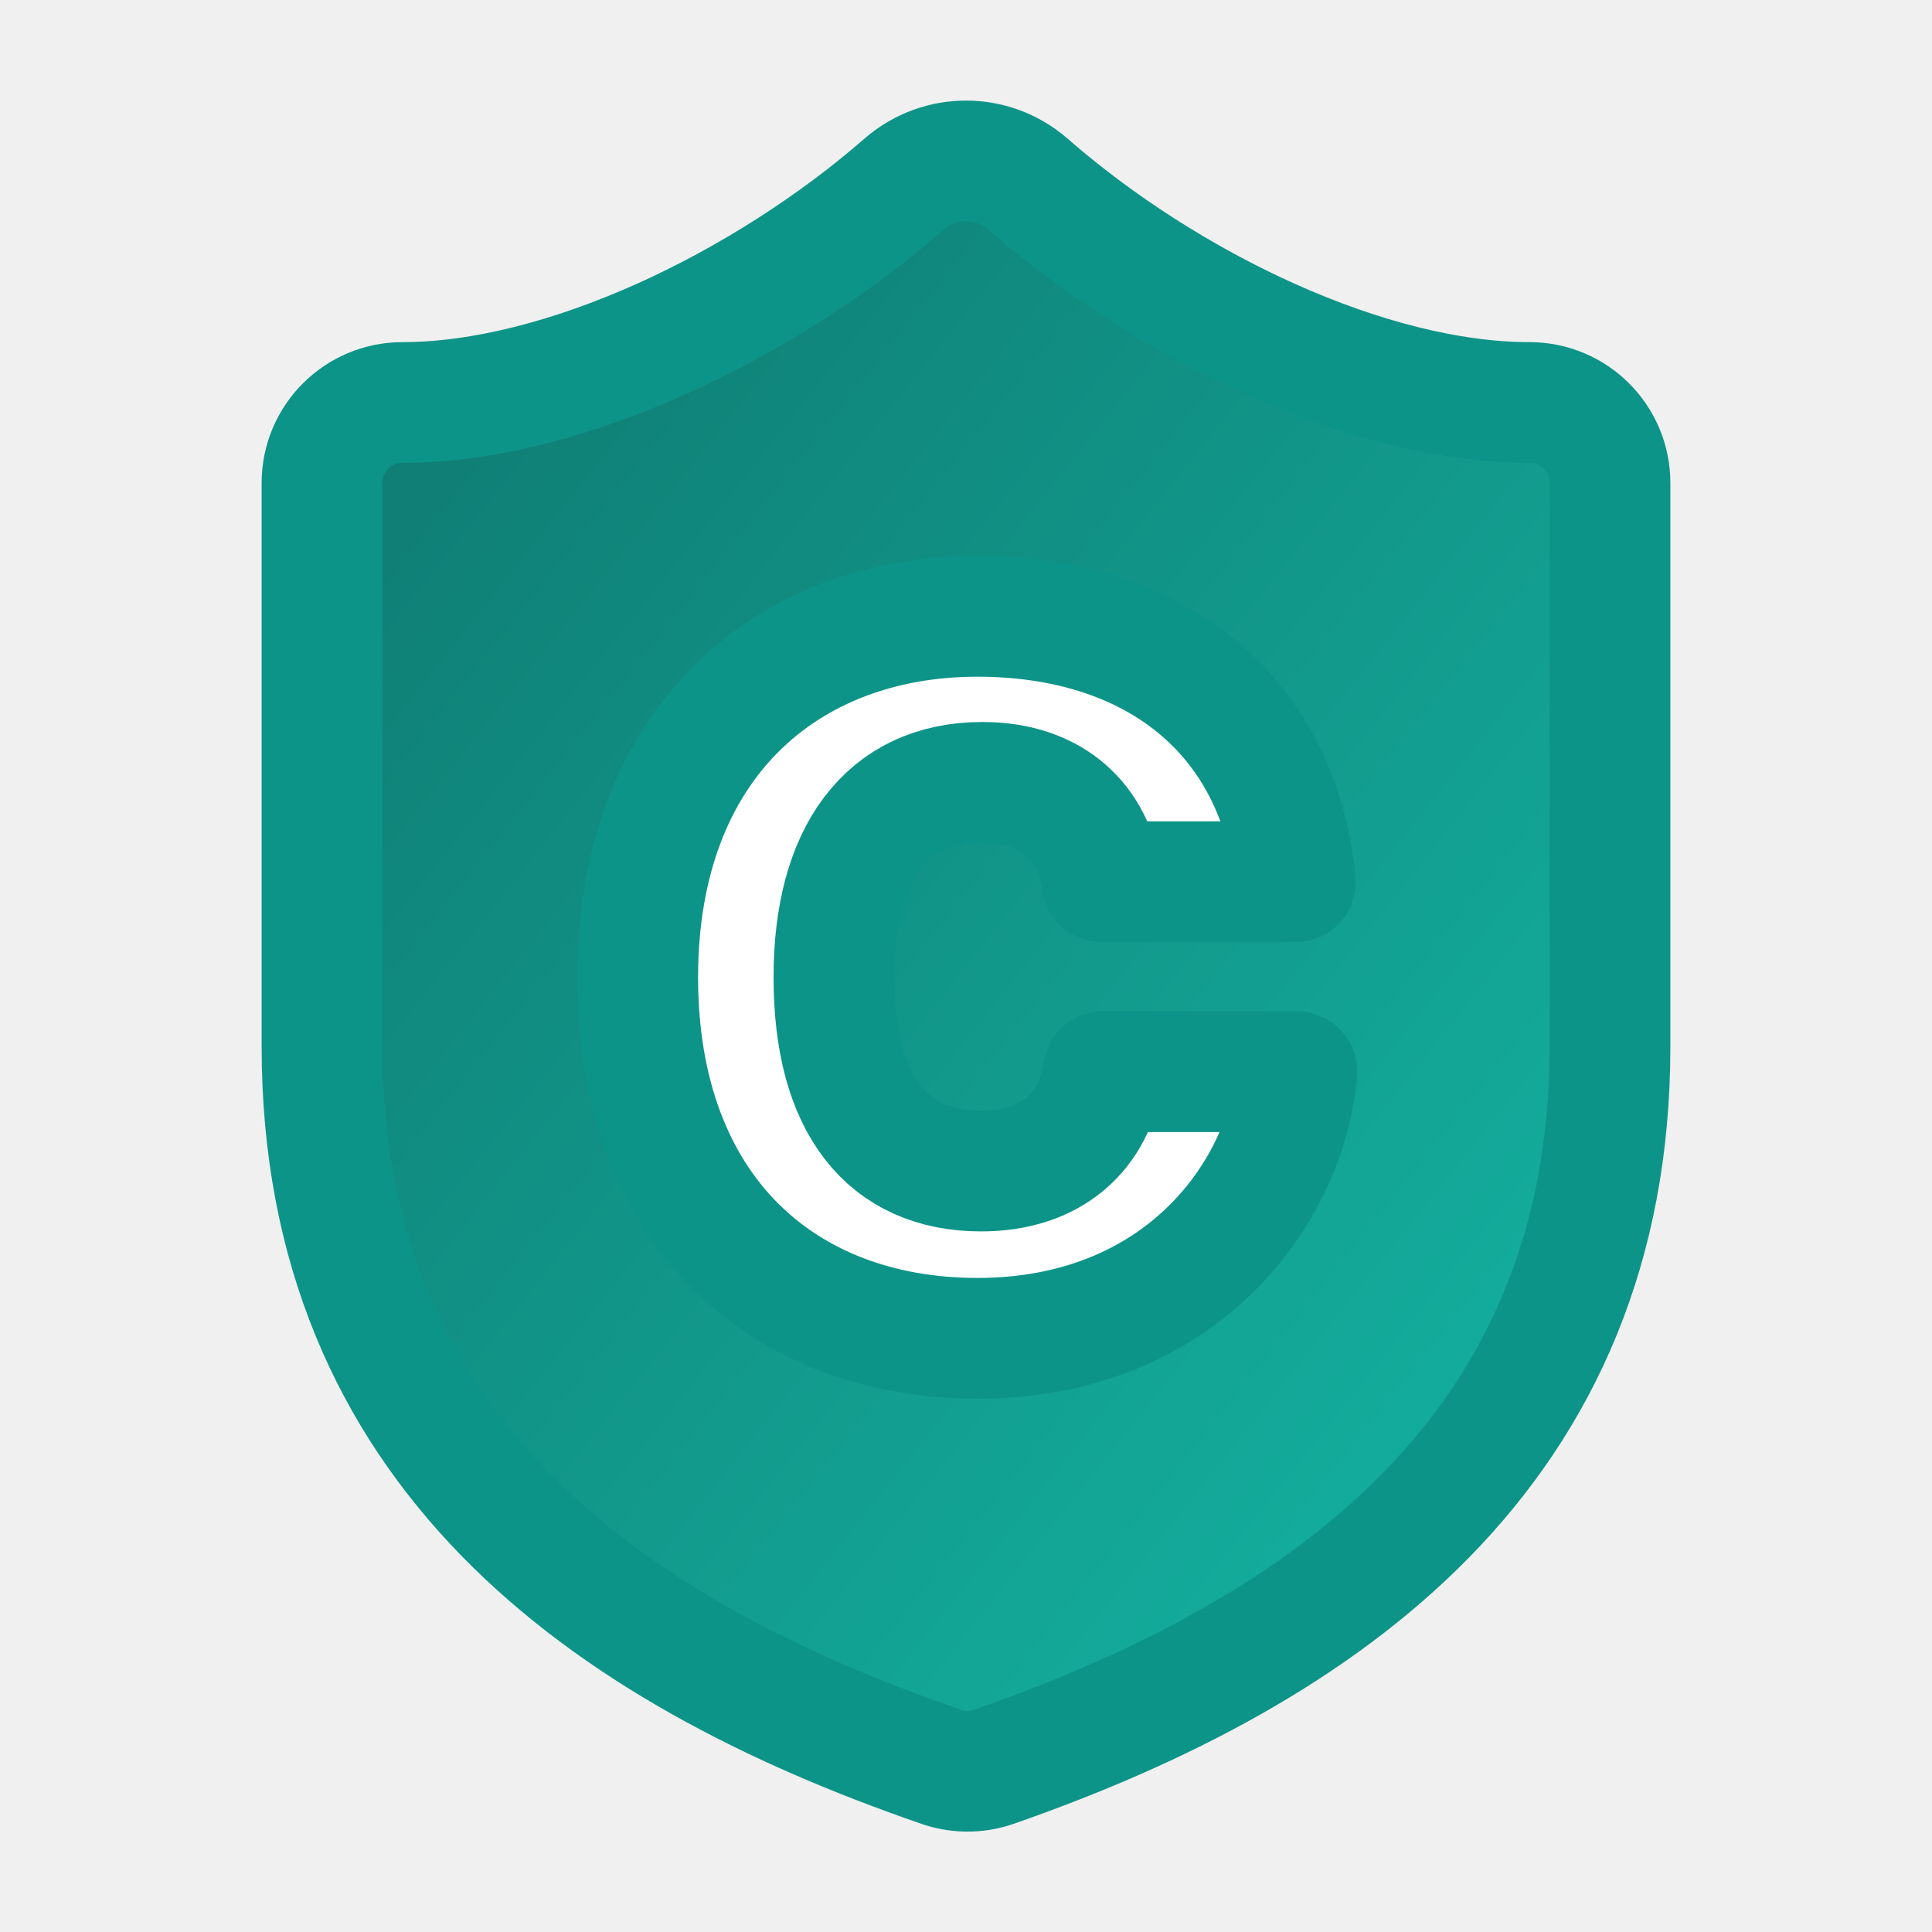
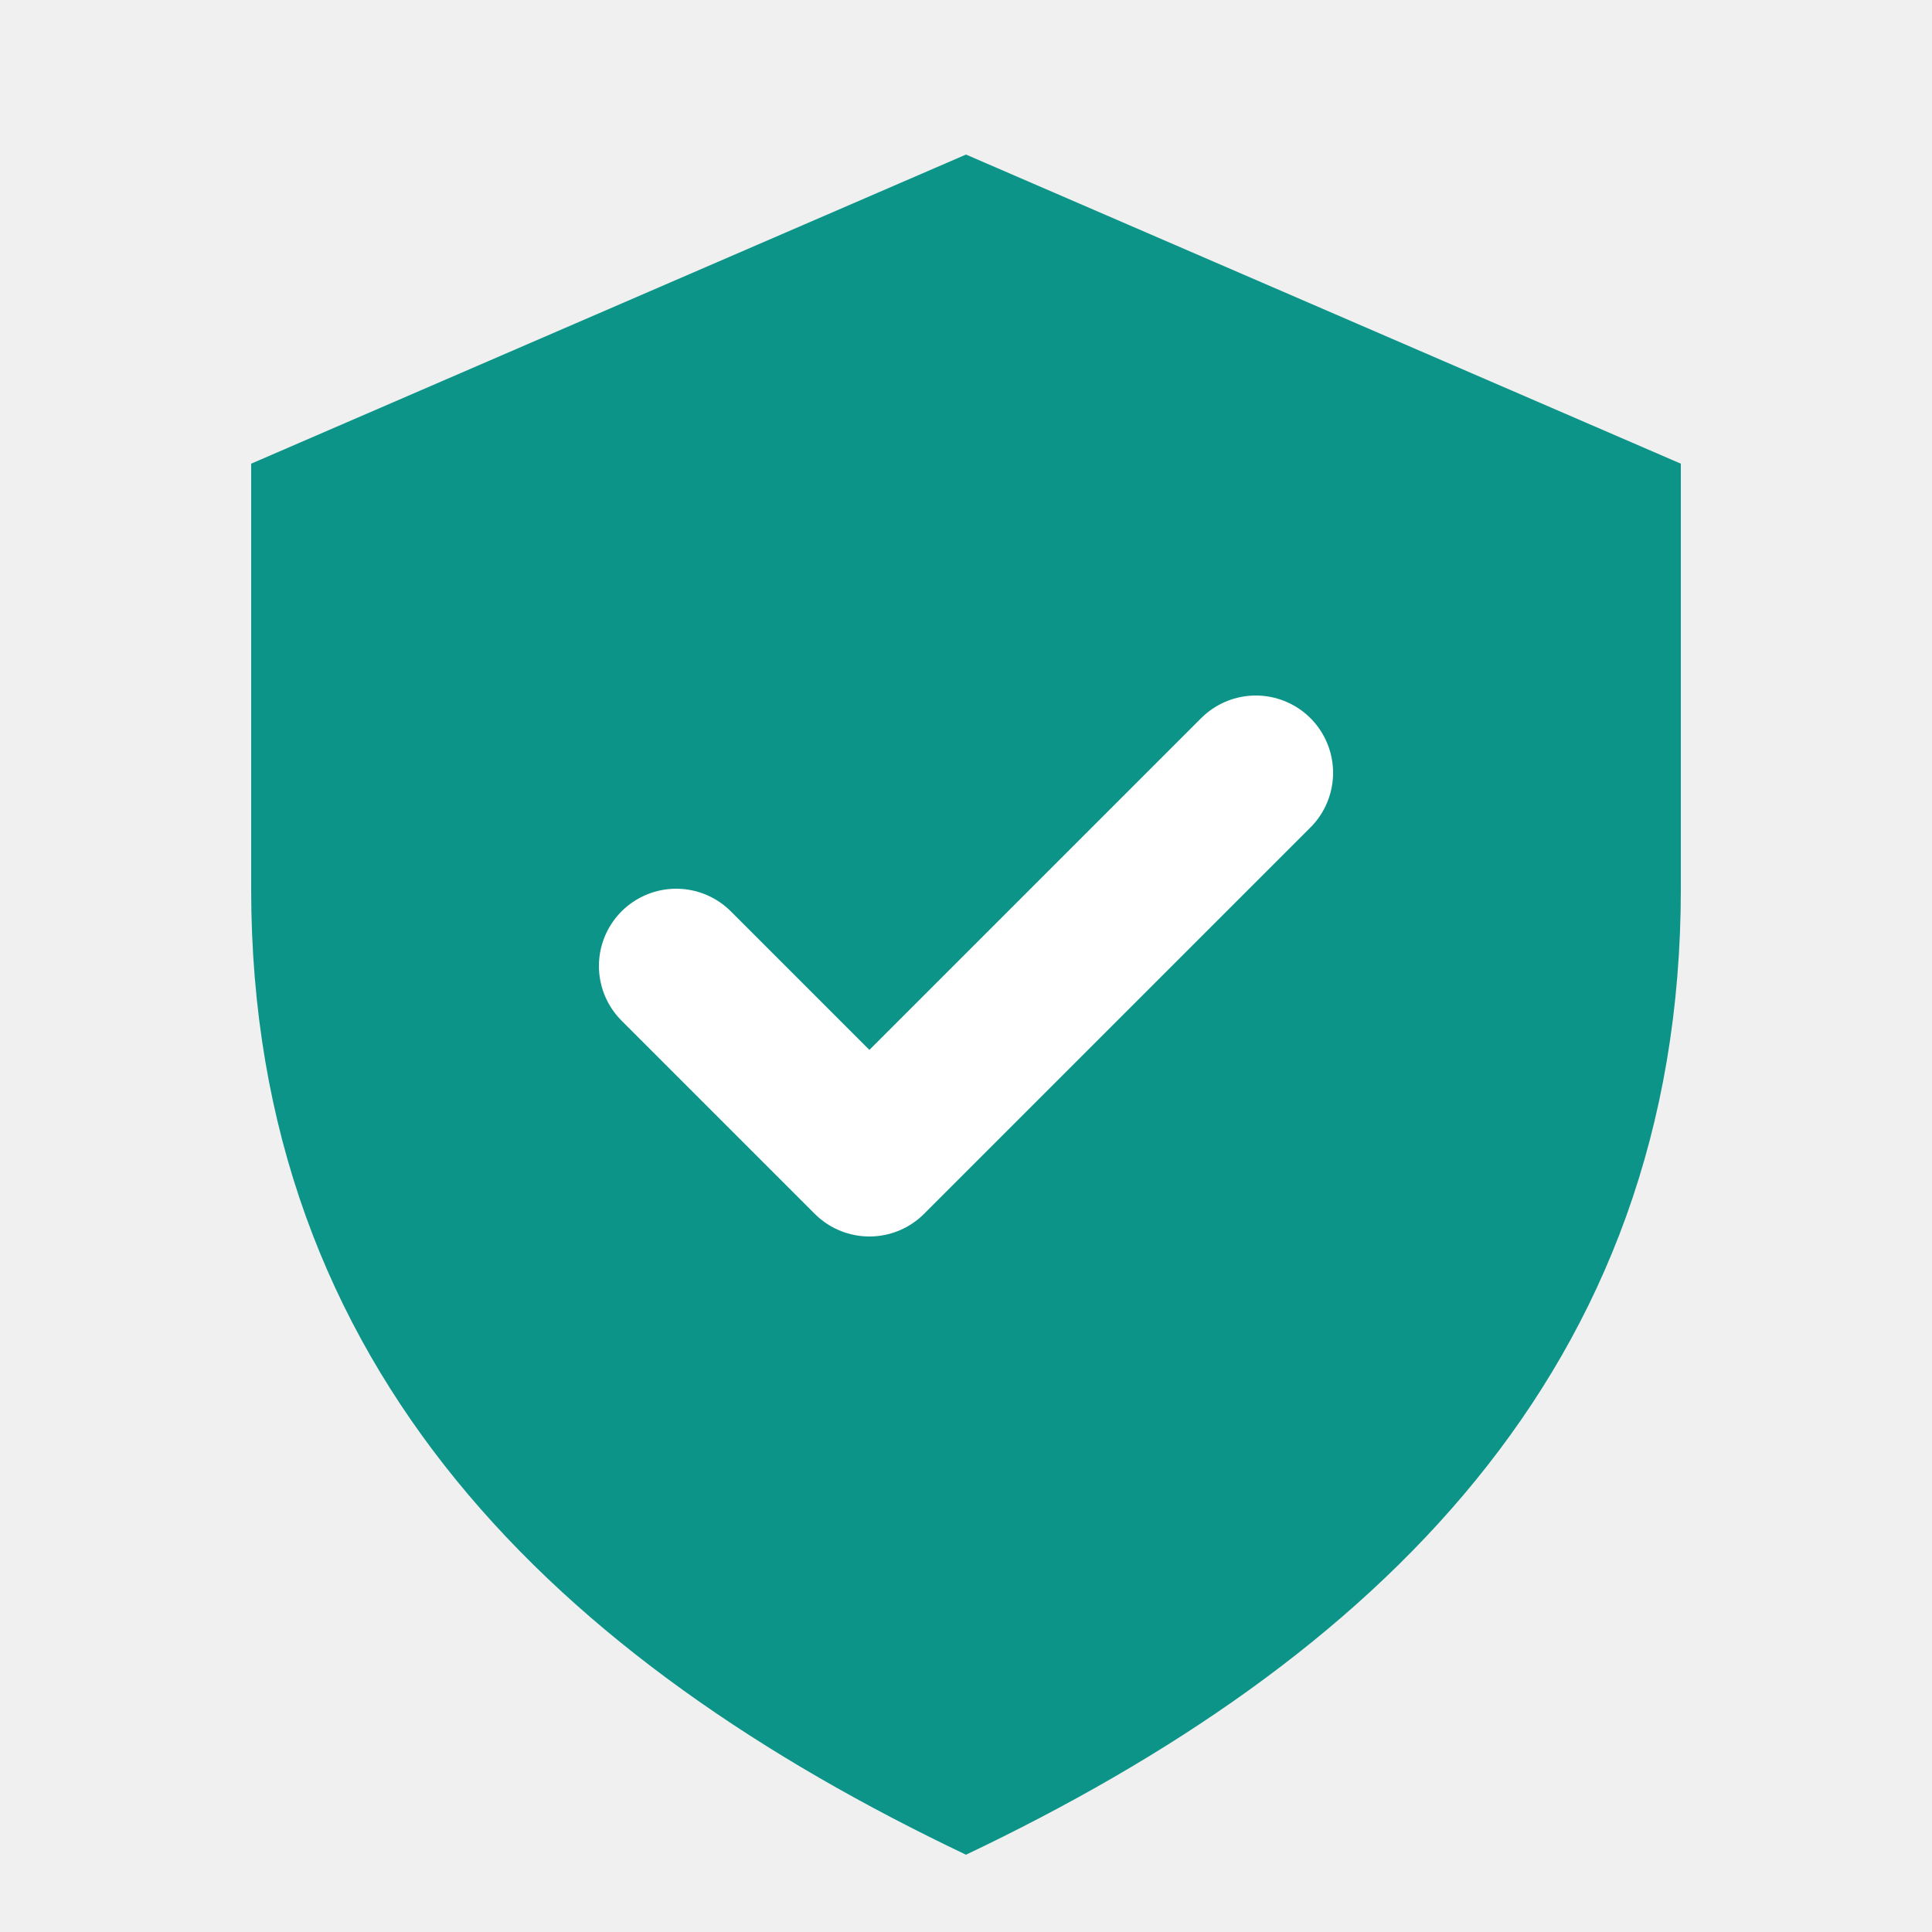
- <svg xmlns="http://www.w3.org/2000/svg" viewBox="0 0 24 24" fill="url(#brandShieldGradient)" stroke="#0D9488" stroke-width="1.5" stroke-linecap="round" stroke-linejoin="round">
-   <defs>
-     <linearGradient id="brandShieldGradient" x1="0%" y1="0%" x2="100%" y2="100%">
-       <stop offset="0%" stop-color="#0F766E" />
-       <stop offset="100%" stop-color="#14B8A6" />
-     </linearGradient>
-   </defs>
-   <path d="M20 13c0 5-3.5 7.5-7.66 8.95a1 1 0 0 1-.67-.01C7.5 20.5 4 18 4 13V6a1 1 0 0 1 1-1c2 0 4.5-1.2 6.24-2.72a1.17 1.17 0 0 1 1.52 0C14.51 3.81 17 5 19 5a1 1 0 0 1 1 1z" />
-   <text x="12" y="16.5" font-family="'Inter', sans-serif" font-weight="900" font-size="12" text-anchor="middle" fill="#FFFFFF">C</text>
+ <svg xmlns="http://www.w3.org/2000/svg" viewBox="0 0 100 100" fill="none">
+   <path d="M50 8 L13 24 V46 C13 71 29 86 50 96 C71 86 87 71 87 46 V24 L50 8 Z" fill="#0D9488" />
+   <path d="M35 50 L45 60 L65 40" stroke="white" stroke-width="8" stroke-linecap="round" stroke-linejoin="round" />
</svg>
